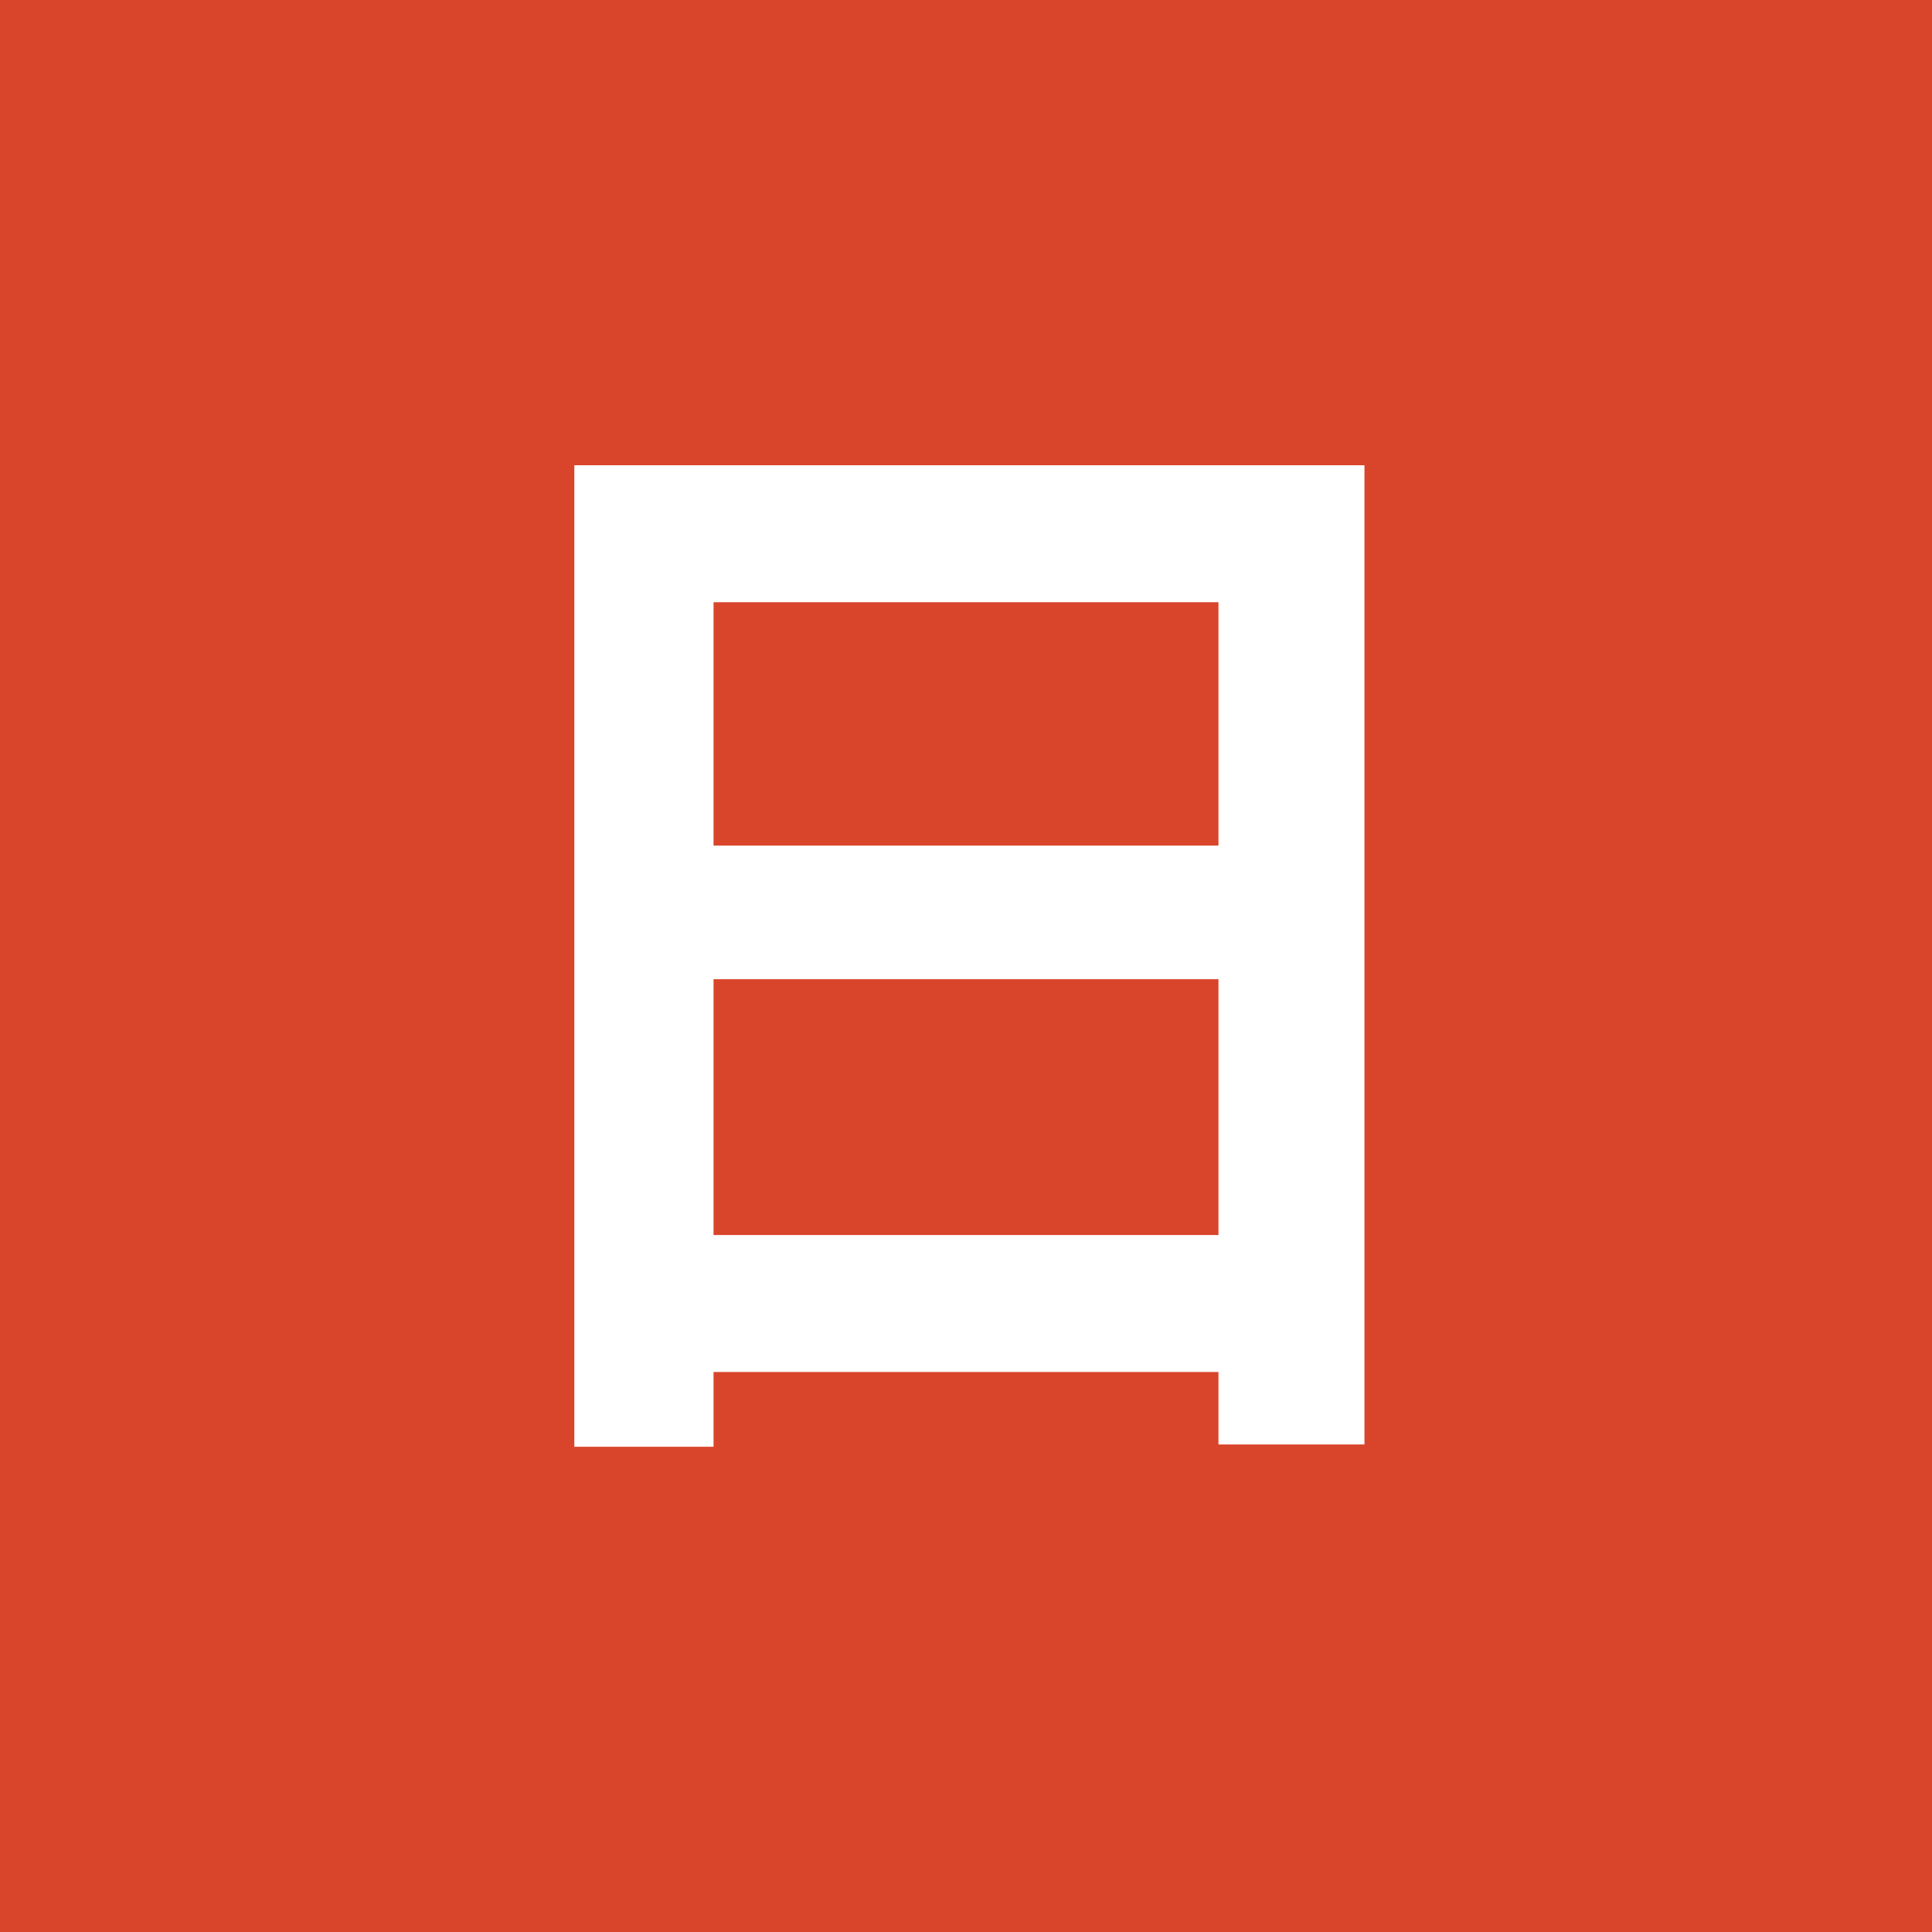
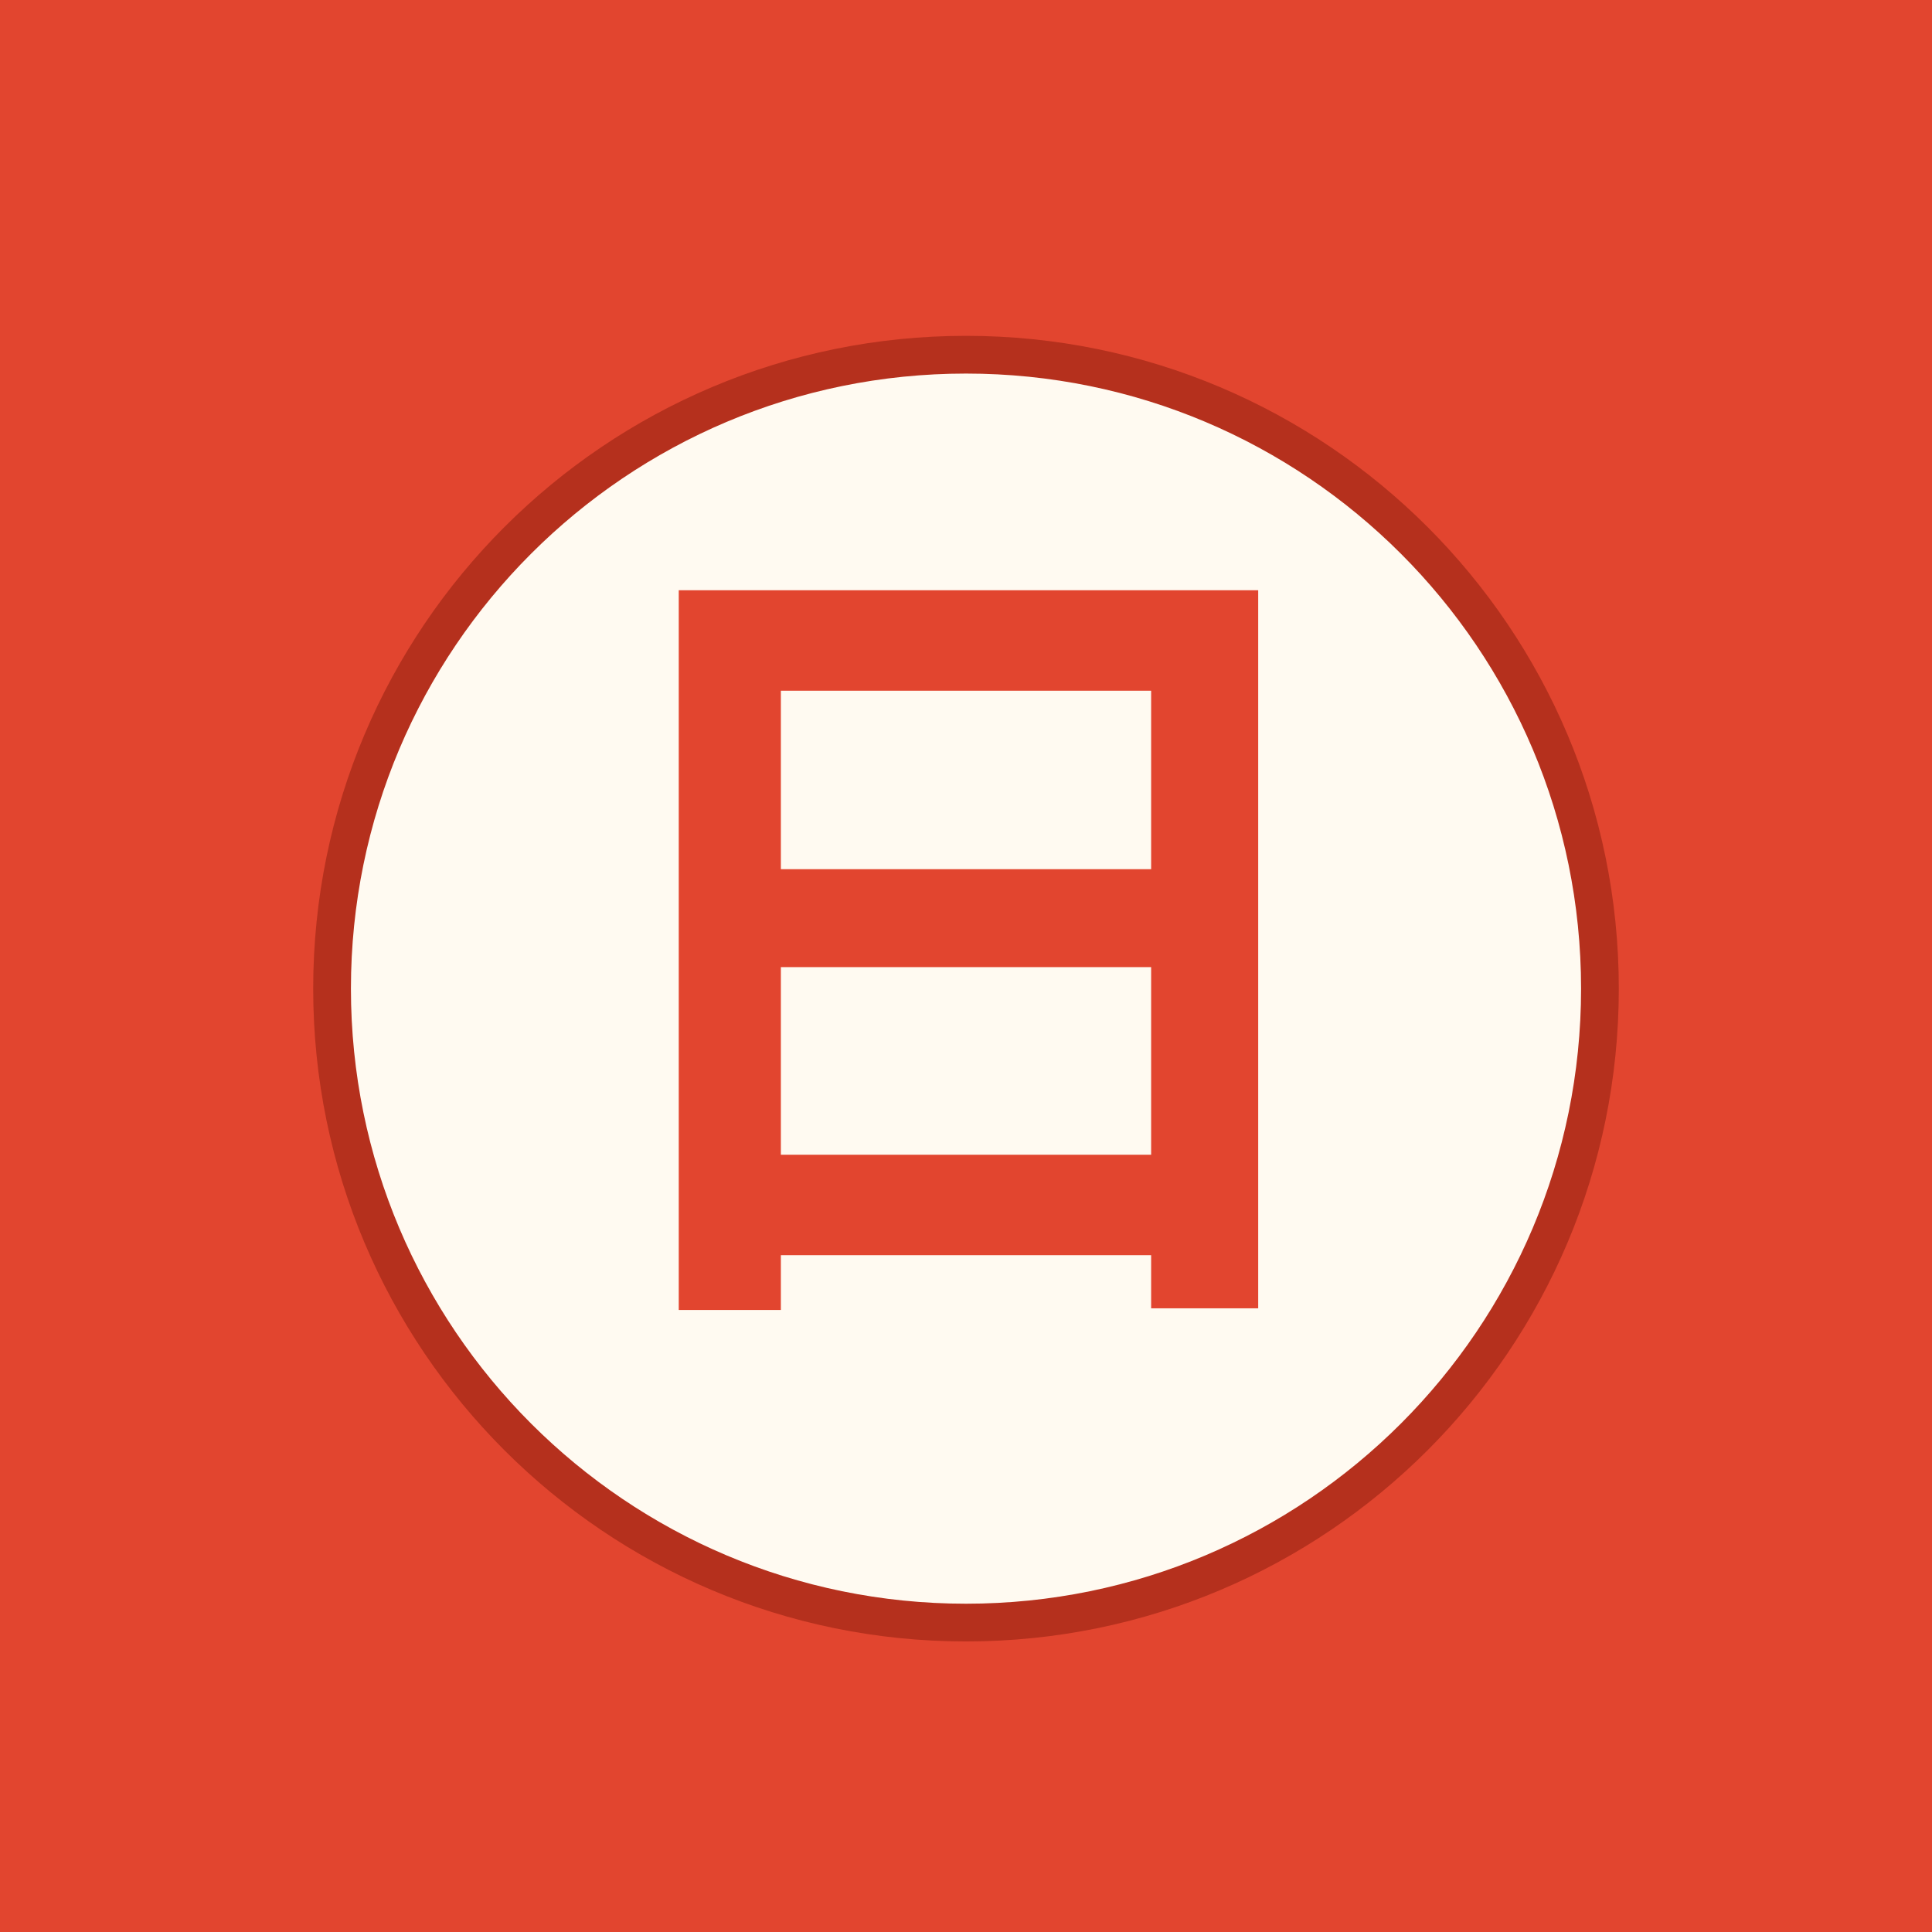
<svg xmlns="http://www.w3.org/2000/svg" viewBox="0 0 512 512">
-   <rect width="512" height="512" fill="#d9452b" />
-   <text x="256" y="360" font-size="300" text-anchor="middle" fill="#fff" font-family="'Noto Sans JP','Hiragino Sans','Yu Gothic',sans-serif" font-weight="700">日</text>
+   <rect width="512" height="512" fill="#e2452f" />
+   <circle cx="256" cy="262" r="168" fill="#fffaf1" />
+   <circle cx="256" cy="262" r="168" fill="none" stroke="#b5301d" stroke-width="10" />
+   <text x="256" y="330" font-size="220" text-anchor="middle" fill="#e2452f" font-family="'Zen Maru Gothic','Hiragino Maru Gothic ProN','Noto Sans JP',sans-serif" font-weight="900">日</text>
</svg>
